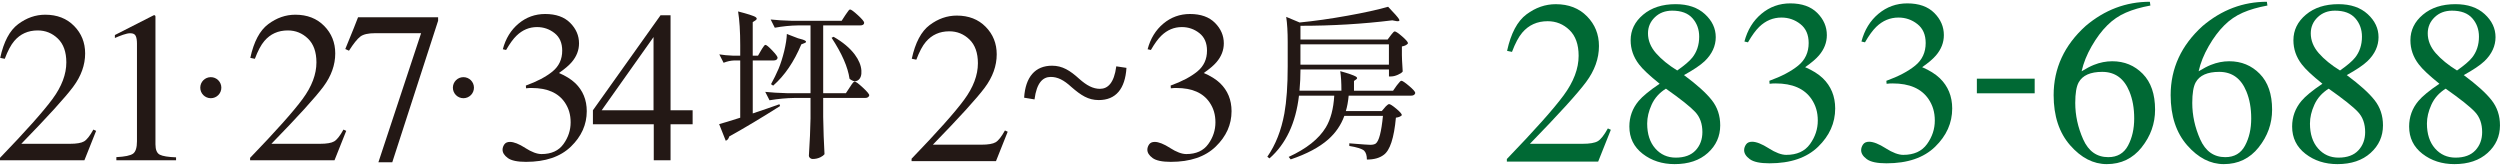
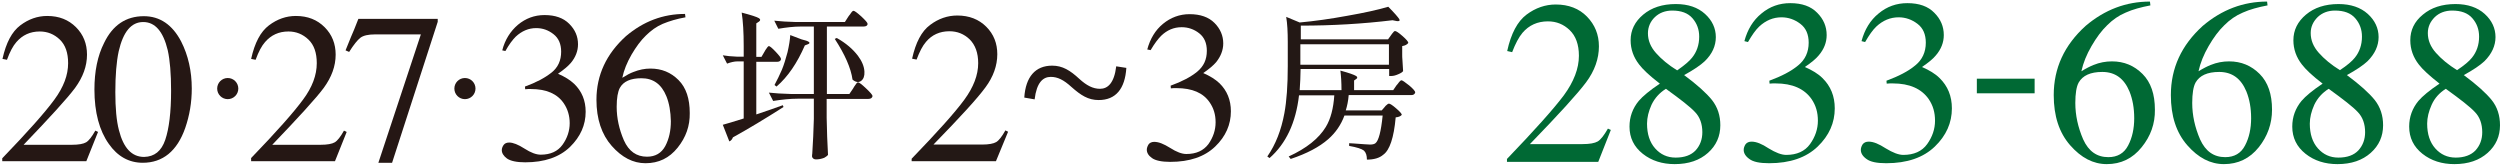
- <svg xmlns="http://www.w3.org/2000/svg" width="1112" height="73" viewBox="0 0 1112 73" fill="none">
-   <path d="M670.257 70.719C682.661 57.858 691.076 48.424 695.513 42.407C699.951 36.39 702.174 30.523 702.174 24.805C702.174 19.804 700.818 15.988 698.106 13.368C695.394 10.748 692.163 9.433 688.394 9.433C683.748 9.433 679.989 11.127 677.107 14.504C675.512 16.367 673.986 19.226 672.53 23.081L670.347 22.623C672.042 14.843 674.914 9.433 678.962 6.405C683.01 3.377 687.357 1.862 692.004 1.862C697.727 1.862 702.364 3.665 705.903 7.262C709.443 10.868 711.218 15.271 711.218 20.481C711.218 26.03 709.303 31.369 705.475 36.51C701.646 41.65 693.32 50.805 680.507 63.965H703.839C707.09 63.965 709.383 63.576 710.699 62.799C712.025 62.022 713.511 60.129 715.176 57.121L716.502 57.728L710.859 71.894H670.247V70.729L670.257 70.719Z" fill="#006934" />
-   <path d="M729.066 28.67C726.553 25.422 725.307 21.836 725.307 17.901C725.307 13.428 727.161 9.643 730.87 6.525C734.58 3.407 739.396 1.853 745.328 1.853C750.782 1.853 755.12 3.327 758.34 6.276C761.561 9.224 763.166 12.641 763.166 16.536C763.166 20.431 761.521 24.058 758.241 27.206C756.346 28.999 753.275 31.071 749.038 33.402C754.801 37.666 758.919 41.381 761.412 44.549C763.904 47.717 765.151 51.443 765.151 55.746C765.151 60.618 763.316 64.712 759.637 68.029C755.957 71.347 751.042 73 744.87 73C739.346 73 734.61 71.466 730.661 68.408C726.713 65.34 724.738 61.305 724.738 56.294C724.738 51.991 726.114 48.205 728.856 44.918C730.651 42.786 733.772 40.226 738.209 37.247C733.732 33.661 730.691 30.802 729.066 28.67ZM754.222 66.864C756.217 64.702 757.224 61.992 757.224 58.755C757.224 55.069 756.167 52.09 754.043 49.809C751.919 47.528 747.582 44.071 741.001 39.439C738.089 41.262 735.966 43.633 734.649 46.541C733.323 49.45 732.665 52.25 732.665 54.959C732.665 59.592 733.862 63.277 736.245 66.007C738.638 68.746 741.679 70.111 745.368 70.111C749.267 70.111 752.208 69.025 754.212 66.864H754.222ZM752.647 25.741C754.751 23.141 755.798 19.993 755.798 16.307C755.798 13.1 754.811 10.37 752.827 8.119C750.842 5.867 747.841 4.741 743.803 4.741C740.682 4.741 738.109 5.718 736.075 7.68C734.041 9.643 733.024 12.024 733.024 14.823C733.024 18.001 734.221 20.949 736.604 23.669C738.997 26.389 742.138 28.949 746.036 31.35C749.217 29.118 751.421 27.245 752.647 25.721V25.741Z" fill="#006934" />
-   <path d="M786.728 65.966C789.799 67.909 792.391 68.885 794.525 68.885C799.271 68.885 802.791 67.281 805.094 64.083C807.398 60.876 808.554 57.399 808.554 53.633C808.554 49.868 807.617 46.819 805.762 44.07C802.611 39.428 797.287 37.107 789.799 37.107C789.36 37.107 788.931 37.107 788.533 37.136C788.124 37.157 787.655 37.196 787.107 37.266L787.007 35.941C792.431 33.979 796.699 31.727 799.82 29.187C802.941 26.647 804.496 23.299 804.496 19.135C804.496 15.45 803.27 12.64 800.807 10.708C798.354 8.775 795.542 7.809 792.391 7.809C788.662 7.809 785.372 9.184 782.53 11.923C780.975 13.417 779.289 15.719 777.495 18.827L775.919 18.468C777.275 13.318 779.798 9.213 783.497 6.125C787.186 3.047 791.464 1.503 796.31 1.503C801.495 1.503 805.503 2.927 808.335 5.767C811.167 8.606 812.582 11.893 812.582 15.619C812.582 18.906 811.416 21.915 809.073 24.654C807.747 26.208 805.702 27.952 802.921 29.884C806.171 31.269 808.783 32.893 810.748 34.756C814.437 38.312 816.292 42.815 816.292 48.264C816.292 54.699 813.759 60.368 808.694 65.279C803.628 70.19 796.42 72.641 787.067 72.641C782.899 72.641 779.977 72.023 778.302 70.788C776.627 69.552 775.79 68.228 775.79 66.803C775.79 65.926 776.069 65.08 776.627 64.263C777.186 63.446 778.093 63.047 779.349 63.047C781.214 63.047 783.677 64.024 786.748 65.966H786.728Z" fill="#006934" />
-   <path d="M838.776 65.966C841.847 67.909 844.44 68.885 846.573 68.885C851.32 68.885 854.839 67.281 857.143 64.083C859.446 60.876 860.602 57.399 860.602 53.633C860.602 49.868 859.665 46.819 857.811 44.07C854.66 39.428 849.335 37.107 841.847 37.107C841.408 37.107 840.98 37.107 840.581 37.136C840.172 37.157 839.703 37.196 839.155 37.266L839.055 35.941C844.479 33.979 848.747 31.727 851.868 29.187C854.989 26.647 856.544 23.299 856.544 19.135C856.544 15.45 855.318 12.64 852.855 10.708C850.402 8.775 847.59 7.809 844.44 7.809C840.71 7.809 837.42 9.184 834.578 11.923C833.023 13.417 831.338 15.719 829.543 18.827L827.968 18.468C829.324 13.318 831.846 9.213 835.545 6.125C839.235 3.047 843.512 1.503 848.358 1.503C853.543 1.503 857.551 2.927 860.383 5.767C863.215 8.606 864.631 11.893 864.631 15.619C864.631 18.906 863.464 21.915 861.121 24.654C859.795 26.208 857.751 27.952 854.969 29.884C858.219 31.269 860.832 32.893 862.796 34.756C866.485 38.312 868.34 42.815 868.34 48.264C868.34 54.699 865.807 60.368 860.742 65.279C855.677 70.19 848.468 72.641 839.115 72.641C834.947 72.641 832.026 72.023 830.351 70.788C828.676 69.552 827.838 68.228 827.838 66.803C827.838 65.926 828.117 65.08 828.676 64.263C829.234 63.446 830.141 63.047 831.398 63.047C833.262 63.047 835.725 64.024 838.796 65.966H838.776Z" fill="#006934" />
-   <path d="M879.308 34.995H905.023V41.5H879.308V34.995Z" fill="#006934" />
-   <path d="M952.624 65.538C948.646 70.519 943.471 73 937.1 73C931.137 73 925.703 70.21 920.807 64.622C915.911 59.033 913.458 51.602 913.458 42.327C913.458 30.373 918.205 20.122 927.687 11.555C936.162 4.382 945.675 0.786 956.254 0.786L956.503 2.46C952.265 3.237 948.616 4.293 945.545 5.638C942.474 6.972 939.742 8.845 937.339 11.246C934.866 13.687 932.543 16.785 930.379 20.541C928.216 24.296 926.72 28.022 925.902 31.708C928.006 30.423 929.811 29.476 931.336 28.869C934.048 27.783 936.771 27.245 939.523 27.245C944.907 27.245 949.434 29.108 953.093 32.834C956.752 36.559 958.577 41.869 958.577 48.782C958.577 54.979 956.583 60.567 952.604 65.538H952.624ZM947.16 40.703C944.787 34.886 940.759 31.967 935.066 31.967C929.811 31.967 926.321 33.521 924.596 36.639C923.579 38.462 923.071 41.51 923.071 45.784C923.071 51.303 924.247 56.702 926.6 61.982C928.953 67.262 932.673 69.902 937.758 69.902C941.786 69.902 944.717 68.188 946.552 64.751C948.387 61.315 949.294 57.3 949.294 52.688C949.294 48.075 948.586 44.19 947.16 40.703Z" fill="#006934" />
-   <path d="M1004.67 65.538C1000.69 70.519 995.519 73 989.148 73C983.185 73 977.751 70.21 972.855 64.622C967.96 59.033 965.507 51.602 965.507 42.327C965.507 30.373 970.253 20.122 979.735 11.555C988.211 4.382 997.723 0.786 1008.3 0.786L1008.55 2.46C1004.31 3.237 1000.66 4.293 997.593 5.638C994.522 6.972 991.79 8.845 989.387 11.246C986.914 13.687 984.591 16.785 982.428 20.541C980.264 24.296 978.768 28.022 977.951 31.708C980.054 30.423 981.859 29.476 983.385 28.869C986.097 27.783 988.819 27.245 991.571 27.245C996.955 27.245 1001.48 29.108 1005.14 32.834C1008.8 36.559 1010.63 41.869 1010.63 48.782C1010.63 54.979 1008.63 60.567 1004.65 65.538H1004.67ZM999.209 40.703C996.836 34.886 992.807 31.967 987.114 31.967C981.859 31.967 978.369 33.521 976.644 36.639C975.627 38.462 975.119 41.51 975.119 45.784C975.119 51.303 976.295 56.702 978.649 61.982C981.002 67.262 984.721 69.902 989.806 69.902C993.834 69.902 996.766 68.188 998.6 64.751C1000.44 61.315 1001.34 57.3 1001.34 52.688C1001.34 48.075 1000.63 44.19 999.209 40.703Z" fill="#006934" />
-   <path d="M1023.87 28.67C1021.35 25.422 1020.11 21.836 1020.11 17.901C1020.11 13.428 1021.96 9.643 1025.67 6.525C1029.38 3.407 1034.2 1.853 1040.13 1.853C1045.58 1.853 1049.92 3.327 1053.14 6.276C1056.36 9.224 1057.97 12.641 1057.97 16.536C1057.97 20.431 1056.32 24.058 1053.04 27.206C1051.15 28.999 1048.08 31.071 1043.84 33.402C1049.6 37.666 1053.72 41.381 1056.21 44.549C1058.71 47.717 1059.95 51.443 1059.95 55.746C1059.95 60.618 1058.12 64.712 1054.44 68.029C1050.76 71.347 1045.84 73 1039.67 73C1034.15 73 1029.41 71.466 1025.46 68.408C1021.51 65.34 1019.54 61.305 1019.54 56.294C1019.54 51.991 1020.92 48.205 1023.66 44.918C1025.45 42.786 1028.57 40.226 1033.01 37.247C1028.53 33.661 1025.49 30.802 1023.87 28.67ZM1049.02 66.864C1051.02 64.702 1052.02 61.992 1052.02 58.755C1052.02 55.069 1050.97 52.09 1048.84 49.809C1046.72 47.528 1042.38 44.071 1035.8 39.439C1032.89 41.262 1030.77 43.633 1029.45 46.541C1028.12 49.45 1027.47 52.25 1027.47 54.959C1027.47 59.592 1028.66 63.277 1031.05 66.007C1033.44 68.746 1036.48 70.111 1040.17 70.111C1044.07 70.111 1047.01 69.025 1049.01 66.864H1049.02ZM1047.45 25.741C1049.55 23.141 1050.6 19.993 1050.6 16.307C1050.6 13.1 1049.61 10.37 1047.63 8.119C1045.64 5.867 1042.64 4.741 1038.6 4.741C1035.48 4.741 1032.91 5.718 1030.88 7.68C1028.84 9.643 1027.83 12.024 1027.83 14.823C1027.83 18.001 1029.02 20.949 1031.4 23.669C1033.8 26.389 1036.94 28.949 1040.84 31.35C1044.02 29.118 1046.22 27.245 1047.45 25.721V25.741Z" fill="#006934" />
-   <path d="M1075.91 28.67C1073.39 25.422 1072.15 21.836 1072.15 17.901C1072.15 13.428 1074 9.643 1077.71 6.525C1081.42 3.407 1086.24 1.853 1092.17 1.853C1097.62 1.853 1101.96 3.327 1105.18 6.276C1108.4 9.224 1110.01 12.641 1110.01 16.536C1110.01 20.431 1108.36 24.058 1105.08 27.206C1103.19 28.999 1100.11 31.071 1095.88 33.402C1101.64 37.666 1105.76 41.381 1108.25 44.549C1110.74 47.717 1111.99 51.443 1111.99 55.746C1111.99 60.618 1110.16 64.712 1106.48 68.029C1102.8 71.347 1097.88 73 1091.71 73C1086.19 73 1081.45 71.466 1077.5 68.408C1073.55 65.34 1071.58 61.305 1071.58 56.294C1071.58 51.991 1072.95 48.205 1075.7 44.918C1077.49 42.786 1080.61 40.226 1085.05 37.247C1080.57 33.661 1077.53 30.802 1075.91 28.67ZM1101.06 66.864C1103.06 64.702 1104.06 61.992 1104.06 58.755C1104.06 55.069 1103.01 52.09 1100.88 49.809C1098.76 47.528 1094.42 44.071 1087.84 39.439C1084.93 41.262 1082.81 43.633 1081.49 46.541C1080.16 49.45 1079.5 52.25 1079.5 54.959C1079.5 59.592 1080.7 63.277 1083.08 66.007C1085.48 68.746 1088.52 70.111 1092.21 70.111C1096.11 70.111 1099.05 69.025 1101.05 66.864H1101.06ZM1099.49 25.741C1101.59 23.141 1102.64 19.993 1102.64 16.307C1102.64 13.1 1101.65 10.37 1099.67 8.119C1097.68 5.867 1094.68 4.741 1090.64 4.741C1087.52 4.741 1084.95 5.718 1082.91 7.68C1080.88 9.643 1079.86 12.024 1079.86 14.823C1079.86 18.001 1081.06 20.949 1083.44 23.669C1085.84 26.389 1088.98 28.949 1092.88 31.35C1096.06 29.118 1098.26 27.245 1099.49 25.721V25.741Z" fill="#006934" />
-   <path d="M0 70.21C11.467 58.326 19.254 49.599 23.352 44.031C27.46 38.462 29.504 33.042 29.504 27.753C29.504 23.131 28.248 19.604 25.745 17.173C23.242 14.752 20.251 13.537 16.771 13.537C12.484 13.537 9.004 15.101 6.342 18.229C4.866 19.953 3.46 22.593 2.114 26.159L0.09 25.741C1.655 18.548 4.307 13.547 8.057 10.748C11.796 7.949 15.814 6.544 20.111 6.544C25.406 6.544 29.694 8.208 32.964 11.545C36.234 14.872 37.87 18.947 37.87 23.768C37.87 28.898 36.095 33.84 32.555 38.591C29.015 43.343 21.318 51.801 9.472 63.964H31.049C34.061 63.964 36.175 63.605 37.391 62.888C38.617 62.171 39.993 60.418 41.529 57.638L42.755 58.206L37.541 71.296H0V70.22V70.21Z" fill="#231815" />
-   <path d="M69.129 7.142C69.148 7.222 69.148 7.401 69.148 7.68V64.204C69.148 66.615 69.797 68.149 71.083 68.806C72.369 69.464 74.782 69.852 78.312 69.982V71.297H51.759V69.892C55.548 69.703 58.021 69.185 59.188 68.348C60.344 67.501 60.922 65.668 60.922 62.859V19.386C60.922 17.881 60.733 16.736 60.354 15.959C59.975 15.182 59.168 14.783 57.911 14.783C57.094 14.783 56.037 15.012 54.74 15.461C53.444 15.919 52.228 16.397 51.101 16.895V15.58L68.341 6.804H68.909C69.029 6.963 69.109 7.083 69.119 7.152L69.129 7.142Z" fill="#231815" />
-   <path d="M111.246 70.21C122.712 58.326 130.5 49.599 134.598 44.031C138.706 38.462 140.75 33.042 140.75 27.753C140.75 23.131 139.494 19.604 136.991 17.173C134.488 14.752 131.497 13.537 128.017 13.537C123.729 13.537 120.25 15.101 117.587 18.229C116.112 19.953 114.706 22.593 113.36 26.159L111.336 25.741C112.901 18.548 115.553 13.547 119.302 10.748C123.041 7.949 127.06 6.544 131.357 6.544C136.652 6.544 140.939 8.208 144.21 11.545C147.48 14.872 149.116 18.947 149.116 23.768C149.116 28.898 147.341 33.84 143.801 38.591C140.261 43.343 132.564 51.801 120.718 63.964H142.295C145.307 63.964 147.42 63.605 148.637 62.888C149.863 62.171 151.239 60.418 152.775 57.638L154.001 58.206L148.786 71.296H111.246V70.22V70.21Z" fill="#231815" />
-   <path d="M194.872 7.68V9.224L174.482 72.183H168.31L187.304 14.763H166.824C163.783 14.763 161.599 15.261 160.273 16.267C158.947 17.273 157.262 19.365 155.228 22.553L153.583 21.806C155.617 16.795 156.883 13.707 157.362 12.531C157.85 11.356 158.478 9.742 159.266 7.67H194.882L194.872 7.68Z" fill="#231815" />
-   <path d="M233.649 65.827C236.481 67.63 238.884 68.527 240.858 68.527C245.245 68.527 248.506 67.043 250.63 64.084C252.764 61.125 253.82 57.898 253.82 54.421C253.82 50.944 252.963 48.125 251.238 45.585C248.326 41.291 243.411 39.14 236.481 39.14C236.072 39.14 235.683 39.14 235.304 39.16C234.926 39.179 234.487 39.219 233.988 39.279L233.899 38.054C238.914 36.241 242.852 34.159 245.744 31.808C248.626 29.457 250.071 26.358 250.071 22.513C250.071 19.106 248.935 16.506 246.661 14.723C244.388 12.94 241.796 12.043 238.884 12.043C235.434 12.043 232.403 13.309 229.771 15.849C228.325 17.224 226.779 19.355 225.114 22.234L223.658 21.906C224.915 17.144 227.248 13.348 230.658 10.499C234.068 7.65 238.017 6.226 242.503 6.226C247.299 6.226 250.999 7.541 253.621 10.171C256.233 12.8 257.55 15.839 257.55 19.276C257.55 22.314 256.473 25.093 254.309 27.634C253.083 29.078 251.188 30.682 248.626 32.465C251.637 33.75 254.05 35.255 255.864 36.968C259.275 40.255 260.99 44.419 260.99 49.46C260.99 55.407 258.646 60.647 253.96 65.19C249.274 69.733 242.613 71.994 233.968 71.994C230.12 71.994 227.417 71.426 225.862 70.28C224.306 69.135 223.539 67.909 223.539 66.594C223.539 65.778 223.798 65.001 224.316 64.243C224.835 63.496 225.672 63.118 226.829 63.118C228.554 63.118 230.827 64.014 233.669 65.817L233.649 65.827Z" fill="#231815" />
-   <path d="M293.794 6.793H298.261V49.041H308.082V55.287H298.261V71.296H290.793V55.287H263.732V49.041L293.804 6.793H293.794ZM290.693 16.486L267.63 49.041H290.693V16.486Z" fill="#231815" />
-   <path d="M322.809 62.599L319.878 55.208C321.533 54.769 324.664 53.813 329.251 52.359V26.896H326.539C325.023 26.946 323.468 27.285 321.852 27.922L319.948 24.186C321.653 24.475 323.757 24.675 326.249 24.774H329.251V20.092C329.251 13.946 328.932 8.945 328.303 5.09C332.501 6.165 335.084 6.992 336.061 7.58C336.789 8.068 336.789 8.556 336.061 9.044L334.814 9.851V24.774H337.158L338.554 22.363C338.653 22.214 338.793 21.975 338.992 21.636C339.68 20.511 340.159 19.953 340.458 19.953C340.897 19.953 341.914 20.779 343.499 22.443C345.085 24.107 345.882 25.203 345.882 25.73C345.733 26.508 345.124 26.896 344.048 26.896H334.824V50.456C339.511 48.892 343.469 47.527 346.69 46.362L346.979 47.169C338.583 52.488 331.035 57.001 324.355 60.707C324.106 61.683 323.597 62.321 322.819 62.609L322.809 62.599ZM361.477 70.718C361.038 70.718 360.649 70.569 360.3 70.28C359.961 69.991 359.792 69.642 359.792 69.254C359.792 68.965 359.812 68.567 359.861 68.088C360.201 62.968 360.42 57.818 360.52 52.648V43.572H353.271C349.801 43.622 346.141 43.961 342.283 44.598L340.378 40.863C343.06 41.151 346.311 41.351 350.12 41.45H360.52V11.306H354.876C351.556 11.355 348.136 11.694 344.626 12.332L342.791 8.676C345.473 8.965 348.724 9.164 352.533 9.264H374.359L375.975 6.773C376.124 6.574 376.343 6.265 376.633 5.827C377.321 4.751 377.799 4.213 378.098 4.213C378.587 4.213 379.754 5.07 381.608 6.773C383.463 8.477 384.39 9.602 384.39 10.14C384.34 10.917 383.732 11.306 382.555 11.306H366.153V41.45H376.254L377.939 38.89C378.039 38.741 378.178 38.522 378.378 38.233C379.205 36.918 379.793 36.26 380.132 36.26C380.621 36.26 381.828 37.147 383.762 38.93C385.686 40.713 386.653 41.869 386.653 42.407C386.454 43.184 385.826 43.572 384.749 43.572H366.153V52.06C366.253 57.867 366.442 63.376 366.741 68.597C366.353 69.085 365.764 69.523 364.987 69.911C363.91 70.449 362.743 70.718 361.467 70.718H361.477ZM343.898 38.093L342.951 37.436C344.167 35.244 345.294 32.953 346.321 30.562C347.248 28.321 348.076 25.711 348.814 22.732C349.542 19.664 349.94 17.123 349.99 15.121L354.966 17.024C358.476 17.851 359.403 18.588 357.748 19.215L356.431 19.724C353.161 27.524 348.983 33.65 343.908 38.083L343.898 38.093ZM381.718 35.643C380.621 36.45 379.335 36.24 377.869 35.025C377.141 29.855 374.479 23.778 369.892 16.805L370.77 16.366C374.868 18.707 378.019 21.337 380.212 24.266C382.017 26.707 382.994 29.068 383.144 31.359C383.293 33.411 382.815 34.836 381.718 35.643Z" fill="#231815" />
-   <path d="M405.469 70.599C416.935 58.714 424.723 49.988 428.821 44.419C432.929 38.85 434.973 33.431 434.973 28.141C434.973 23.519 433.716 19.993 431.214 17.562C428.711 15.141 425.72 13.926 422.24 13.926C417.952 13.926 414.472 15.49 411.81 18.618C410.334 20.341 408.929 22.981 407.582 26.547L405.558 26.129C407.124 18.937 409.776 13.936 413.525 11.136C417.264 8.337 421.283 6.933 425.58 6.933C430.875 6.933 435.162 8.596 438.433 11.934C441.703 15.261 443.338 19.335 443.338 24.157C443.338 29.287 441.563 34.228 438.024 38.98C434.484 43.732 426.787 52.189 414.941 64.353H436.518C439.529 64.353 441.643 63.994 442.86 63.277C444.086 62.56 445.462 60.806 446.998 58.027L448.224 58.595L443.009 71.685H405.469V70.609V70.599Z" fill="#231815" />
-   <path d="M489.304 39.508C492.675 39.508 495.556 37.008 496.523 29.506L501.05 30.184C500.472 39.508 496.334 44.509 488.736 44.509C484.02 44.509 480.849 42.397 476.611 38.741C473.151 35.563 470.449 34.218 467.368 34.218C463.908 34.218 461.116 36.719 460.149 44.22L455.533 43.453C456.111 34.228 460.438 29.227 467.947 29.227C472.563 29.227 475.933 31.34 480.071 35.095C483.342 37.984 486.134 39.518 489.314 39.518L489.304 39.508Z" fill="#231815" />
-   <path d="M520.454 65.827C523.285 67.63 525.688 68.527 527.663 68.527C532.05 68.527 535.31 67.043 537.434 64.084C539.568 61.125 540.625 57.898 540.625 54.421C540.625 50.944 539.767 48.125 538.042 45.585C535.131 41.291 530.215 39.14 523.285 39.14C522.877 39.14 522.488 39.14 522.109 39.16C521.73 39.179 521.291 39.219 520.793 39.279L520.703 38.054C525.718 36.241 529.657 34.159 532.548 31.808C535.43 29.457 536.876 26.358 536.876 22.513C536.876 19.106 535.739 16.506 533.466 14.723C531.192 12.94 528.6 12.043 525.688 12.043C522.238 12.043 519.207 13.309 516.575 15.849C515.129 17.224 513.584 19.355 511.918 22.234L510.463 21.906C511.719 17.144 514.052 13.348 517.462 10.499C520.872 7.65 524.821 6.226 529.308 6.226C534.104 6.226 537.803 7.541 540.425 10.171C543.038 12.8 544.354 15.839 544.354 19.276C544.354 22.314 543.277 25.093 541.113 27.634C539.887 29.078 537.992 30.682 535.43 32.465C538.441 33.75 540.854 35.255 542.669 36.968C546.079 40.255 547.794 44.419 547.794 49.46C547.794 55.407 545.451 60.647 540.764 65.19C536.078 69.733 529.417 71.994 520.773 71.994C516.924 71.994 514.222 71.426 512.666 70.28C511.111 69.135 510.343 67.909 510.343 66.594C510.343 65.778 510.602 65.001 511.121 64.243C511.639 63.496 512.477 63.118 513.633 63.118C515.358 63.118 517.632 64.014 520.474 65.817L520.454 65.827Z" fill="#231815" />
-   <path d="M607.989 70.958C607.989 69.145 607.57 67.82 606.732 66.983C605.695 66.146 603.512 65.459 600.171 64.921V63.745C600.51 63.795 601.129 63.845 602.016 63.895C606.244 64.243 608.746 64.413 609.534 64.413C610.611 64.413 611.429 64.213 611.967 63.825C613.393 62.699 614.45 58.595 615.138 51.532H597.968C596.492 55.606 594.089 59.113 590.749 62.062C586.77 65.548 581.217 68.497 574.097 70.898L573.21 69.792C581.117 66.156 586.621 61.793 589.722 56.682C591.885 53.096 593.132 48.384 593.481 42.547H577.786C576.361 54.72 571.993 64.024 564.665 70.45L563.708 69.713C567.397 64.413 569.919 57.977 571.295 50.426C572.273 44.977 572.771 38.004 572.771 29.516V18.688C572.771 14.225 572.552 10.489 572.103 7.501L578.076 10.001C584.657 9.363 591.756 8.357 599.374 6.983C606.792 5.658 612.814 4.333 617.431 3.008C620.183 5.857 621.798 7.7 622.297 8.527C622.686 9.264 622.347 9.553 621.27 9.413L619.276 9.045C606.104 10.668 592.504 11.475 578.445 11.475V17.582H617.212L618.538 15.819C618.687 15.669 618.857 15.45 619.056 15.151C619.645 14.364 620.093 13.976 620.382 13.976C620.871 13.976 621.978 14.723 623.703 16.217C625.428 17.712 626.285 18.738 626.285 19.276C625.797 19.963 624.889 20.431 623.563 20.67V24.496C623.563 25.083 623.583 25.87 623.633 26.857C623.733 29.068 623.832 30.712 623.922 31.788C623.673 32.226 622.985 32.704 621.858 33.222C620.731 33.74 619.694 33.999 618.767 33.999H617.81V30.911H578.455C578.455 33.959 578.305 37.097 578.016 40.335H596.662C596.662 36.798 596.492 33.91 596.143 31.648C599.832 32.674 602.166 33.491 603.143 34.079C603.781 34.517 603.811 34.936 603.212 35.334L602.255 36.002V40.345H619.645L621.19 38.133C621.34 37.984 621.529 37.745 621.778 37.396C622.516 36.41 623.035 35.922 623.324 35.922C623.812 35.922 624.969 36.699 626.784 38.243C628.598 39.787 629.516 40.833 629.516 41.371C629.316 42.158 628.708 42.547 627.671 42.547H599.892C599.643 45.196 599.224 47.478 598.636 49.39H614.629L615.955 47.846C616.055 47.747 616.205 47.577 616.394 47.328C617.082 46.641 617.571 46.302 617.87 46.302C618.358 46.302 619.425 46.989 621.08 48.364C622.726 49.739 623.553 50.695 623.553 51.233C623.015 51.821 622.127 52.19 620.901 52.339C620.063 61.424 618.249 66.943 615.447 68.906C613.632 70.28 611.149 70.968 608.008 70.968L607.989 70.958ZM578.435 28.769H617.79V19.714H578.435V28.769Z" fill="#231815" />
-   <path d="M93.767 43.682C96.355 43.682 98.453 41.586 98.453 39C98.453 36.415 96.355 34.318 93.767 34.318C91.179 34.318 89.08 36.415 89.08 39C89.08 41.586 91.179 43.682 93.767 43.682Z" fill="#231815" />
-   <path d="M206.129 43.682C208.718 43.682 210.816 41.586 210.816 39C210.816 36.415 208.718 34.318 206.129 34.318C203.541 34.318 201.443 36.415 201.443 39C201.443 41.586 203.541 43.682 206.129 43.682Z" fill="#231815" />
+ <svg xmlns="http://www.w3.org/2000/svg" version="1.1" id="圖層_1" x="0px" y="0px" viewBox="0 0 1112 73" style="enable-background:new 0 0 1112 73;" xml:space="preserve">
+   <style type="text/css">
+ 	.st0{fill:#006934;}
+ 	.st1{fill:#231815;}
+ 	.st2{fill:#251714;}
+ </style>
+   <path class="st0" d="M670.3,70.7c12.4-12.9,20.8-22.3,25.3-28.3c4.4-6,6.7-11.9,6.7-17.6c0-5-1.4-8.8-4.1-11.4  c-2.7-2.6-5.9-3.9-9.7-3.9c-4.6,0-8.4,1.7-11.3,5.1c-1.6,1.9-3.1,4.7-4.6,8.6l-2.2-0.5c1.7-7.8,4.6-13.2,8.6-16.2  c4-3,8.4-4.5,13-4.5c5.7,0,10.4,1.8,13.9,5.4c3.5,3.6,5.3,8,5.3,13.2c0,5.5-1.9,10.9-5.7,16c-3.8,5.1-12.2,14.3-25,27.5h23.3  c3.3,0,5.5-0.4,6.9-1.2c1.3-0.8,2.8-2.7,4.5-5.7l1.3,0.6l-5.6,14.2h-40.6L670.3,70.7L670.3,70.7z" />
+   <path class="st0" d="M729.1,28.7c-2.5-3.2-3.8-6.8-3.8-10.8c0-4.5,1.9-8.3,5.6-11.4c3.7-3.1,8.5-4.7,14.5-4.7c5.5,0,9.8,1.5,13,4.4  c3.2,2.9,4.8,6.4,4.8,10.3s-1.6,7.5-4.9,10.7c-1.9,1.8-5,3.9-9.2,6.2c5.8,4.3,9.9,8,12.4,11.1c2.5,3.2,3.7,6.9,3.7,11.2  c0,4.9-1.8,9-5.5,12.3c-3.7,3.3-8.6,5-14.8,5c-5.5,0-10.3-1.5-14.2-4.6c-3.9-3.1-5.9-7.1-5.9-12.1c0-4.3,1.4-8.1,4.1-11.4  c1.8-2.1,4.9-4.7,9.4-7.7C733.7,33.7,730.7,30.8,729.1,28.7z M754.2,66.9c2-2.2,3-4.9,3-8.1c0-3.7-1.1-6.7-3.2-8.9  c-2.1-2.3-6.5-5.7-13-10.4c-2.9,1.8-5,4.2-6.4,7.1c-1.3,2.9-2,5.7-2,8.4c0,4.6,1.2,8.3,3.6,11c2.4,2.7,5.4,4.1,9.1,4.1  C749.3,70.1,752.2,69,754.2,66.9L754.2,66.9z M752.6,25.7c2.1-2.6,3.2-5.7,3.2-9.4c0-3.2-1-5.9-3-8.2c-2-2.3-5-3.4-9-3.4  c-3.1,0-5.7,1-7.7,2.9S733,12,733,14.8c0,3.2,1.2,6.1,3.6,8.8c2.4,2.7,5.5,5.3,9.4,7.7C749.2,29.1,751.4,27.2,752.6,25.7L752.6,25.7  z" />
+   <path class="st0" d="M786.7,66c3.1,1.9,5.7,2.9,7.8,2.9c4.7,0,8.3-1.6,10.6-4.8c2.3-3.2,3.5-6.7,3.5-10.4s-0.9-6.8-2.8-9.6  c-3.2-4.6-8.5-7-16-7c-0.4,0-0.9,0-1.3,0c-0.4,0-0.9,0.1-1.4,0.1l-0.1-1.3c5.4-2,9.7-4.2,12.8-6.8c3.1-2.5,4.7-5.9,4.7-10.1  c0-3.7-1.2-6.5-3.7-8.4c-2.5-1.9-5.3-2.9-8.4-2.9c-3.7,0-7,1.4-9.9,4.1c-1.6,1.5-3.2,3.8-5,6.9l-1.6-0.4c1.4-5.2,3.9-9.3,7.6-12.3  c3.7-3.1,8-4.6,12.8-4.6c5.2,0,9.2,1.4,12,4.3c2.8,2.8,4.2,6.1,4.2,9.9c0,3.3-1.2,6.3-3.5,9c-1.3,1.6-3.4,3.3-6.2,5.2  c3.2,1.4,5.9,3,7.8,4.9c3.7,3.6,5.5,8.1,5.5,13.5c0,6.4-2.5,12.1-7.6,17c-5.1,4.9-12.3,7.4-21.6,7.4c-4.2,0-7.1-0.6-8.8-1.9  c-1.7-1.2-2.5-2.6-2.5-4c0-0.9,0.3-1.7,0.8-2.5c0.6-0.8,1.5-1.2,2.7-1.2C781.2,63,783.7,64,786.7,66L786.7,66z" />
+   <path class="st0" d="M838.8,66c3.1,1.9,5.7,2.9,7.8,2.9c4.7,0,8.3-1.6,10.6-4.8c2.3-3.2,3.5-6.7,3.5-10.4s-0.9-6.8-2.8-9.6  c-3.2-4.6-8.5-7-16-7c-0.4,0-0.9,0-1.3,0c-0.4,0-0.9,0.1-1.4,0.1l-0.1-1.3c5.4-2,9.7-4.2,12.8-6.8c3.1-2.5,4.7-5.9,4.7-10.1  c0-3.7-1.2-6.5-3.7-8.4c-2.5-1.9-5.3-2.9-8.4-2.9c-3.7,0-7,1.4-9.9,4.1c-1.6,1.5-3.2,3.8-5,6.9l-1.6-0.4c1.4-5.2,3.9-9.3,7.6-12.3  c3.7-3.1,8-4.6,12.8-4.6c5.2,0,9.2,1.4,12,4.3c2.8,2.8,4.2,6.1,4.2,9.9c0,3.3-1.2,6.3-3.5,9c-1.3,1.6-3.4,3.3-6.2,5.2  c3.2,1.4,5.9,3,7.8,4.9c3.7,3.6,5.5,8.1,5.5,13.5c0,6.4-2.5,12.1-7.6,17s-12.3,7.4-21.6,7.4c-4.2,0-7.1-0.6-8.8-1.9  c-1.7-1.2-2.5-2.6-2.5-4c0-0.9,0.3-1.7,0.8-2.5c0.6-0.8,1.5-1.2,2.7-1.2C833.3,63,835.7,64,838.8,66L838.8,66z" />
+   <path class="st0" d="M879.3,35H905v6.5h-25.7V35z" />
+   <path class="st0" d="M952.6,65.5c-4,5-9.2,7.5-15.5,7.5c-6,0-11.4-2.8-16.3-8.4s-7.3-13-7.3-22.3c0-12,4.7-22.2,14.2-30.8  c8.5-7.2,18-10.8,28.6-10.8l0.2,1.7c-4.2,0.8-7.9,1.8-11,3.2c-3.1,1.3-5.8,3.2-8.2,5.6c-2.5,2.4-4.8,5.5-7,9.3  c-2.2,3.8-3.7,7.5-4.5,11.2c2.1-1.3,3.9-2.2,5.4-2.8c2.7-1.1,5.4-1.6,8.2-1.6c5.4,0,9.9,1.9,13.6,5.6c3.7,3.7,5.5,9,5.5,15.9  C958.6,55,956.6,60.6,952.6,65.5L952.6,65.5z M947.2,40.7c-2.4-5.8-6.4-8.7-12.1-8.7c-5.3,0-8.7,1.6-10.5,4.7  c-1,1.8-1.5,4.9-1.5,9.1c0,5.5,1.2,10.9,3.5,16.2c2.4,5.3,6.1,7.9,11.2,7.9c4,0,7-1.7,8.8-5.2c1.8-3.4,2.7-7.5,2.7-12.1  C949.3,48.1,948.6,44.2,947.2,40.7z" />
+   <path class="st0" d="M1004.7,65.5c-4,5-9.2,7.5-15.5,7.5c-6,0-11.4-2.8-16.3-8.4c-4.9-5.6-7.3-13-7.3-22.3c0-12,4.7-22.2,14.2-30.8  c8.5-7.2,18-10.8,28.6-10.8l0.2,1.7c-4.2,0.8-7.9,1.8-11,3.2c-3.1,1.3-5.8,3.2-8.2,5.6c-2.5,2.4-4.8,5.5-7,9.3  c-2.2,3.8-3.7,7.5-4.5,11.2c2.1-1.3,3.9-2.2,5.4-2.8c2.7-1.1,5.4-1.6,8.2-1.6c5.4,0,9.9,1.9,13.6,5.6c3.7,3.7,5.5,9,5.5,15.9  C1010.6,55,1008.6,60.6,1004.7,65.5L1004.7,65.5z M999.2,40.7c-2.4-5.8-6.4-8.7-12.1-8.7c-5.3,0-8.7,1.6-10.5,4.7  c-1,1.8-1.5,4.9-1.5,9.1c0,5.5,1.2,10.9,3.5,16.2c2.4,5.3,6.1,7.9,11.2,7.9c4,0,7-1.7,8.8-5.2c1.8-3.4,2.7-7.5,2.7-12.1  C1001.3,48.1,1000.6,44.2,999.2,40.7z" />
+   <path class="st0" d="M1023.9,28.7c-2.5-3.2-3.8-6.8-3.8-10.8c0-4.5,1.9-8.3,5.6-11.4c3.7-3.1,8.5-4.7,14.5-4.7c5.4,0,9.8,1.5,13,4.4  s4.8,6.4,4.8,10.3s-1.7,7.5-4.9,10.7c-1.9,1.8-5,3.9-9.2,6.2c5.8,4.3,9.9,8,12.4,11.1c2.5,3.2,3.7,6.9,3.7,11.2  c0,4.9-1.8,9-5.5,12.3c-3.7,3.3-8.6,5-14.8,5c-5.5,0-10.3-1.5-14.2-4.6c-3.9-3.1-5.9-7.1-5.9-12.1c0-4.3,1.4-8.1,4.1-11.4  c1.8-2.1,4.9-4.7,9.4-7.7C1028.5,33.7,1025.5,30.8,1023.9,28.7z M1049,66.9c2-2.2,3-4.9,3-8.1c0-3.7-1.1-6.7-3.2-8.9  c-2.1-2.3-6.5-5.7-13-10.4c-2.9,1.8-5,4.2-6.4,7.1c-1.3,2.9-2,5.7-2,8.4c0,4.6,1.2,8.3,3.6,11c2.4,2.7,5.4,4.1,9.1,4.1  C1044.1,70.1,1047,69,1049,66.9L1049,66.9z M1047.4,25.7c2.1-2.6,3.2-5.7,3.2-9.4c0-3.2-1-5.9-3-8.2c-2-2.3-5-3.4-9-3.4  c-3.1,0-5.7,1-7.7,2.9c-2,2-3.1,4.3-3.1,7.1c0,3.2,1.2,6.1,3.6,8.8c2.4,2.7,5.5,5.3,9.4,7.7C1044,29.1,1046.2,27.2,1047.4,25.7  L1047.4,25.7z" />
+   <path class="st0" d="M1075.9,28.7c-2.5-3.2-3.8-6.8-3.8-10.8c0-4.5,1.8-8.3,5.6-11.4c3.7-3.1,8.5-4.7,14.5-4.7c5.4,0,9.8,1.5,13,4.4  c3.2,2.9,4.8,6.4,4.8,10.3s-1.7,7.5-4.9,10.7c-1.9,1.8-5,3.9-9.2,6.2c5.8,4.3,9.9,8,12.4,11.1s3.7,6.9,3.7,11.2  c0,4.9-1.8,9-5.5,12.3c-3.7,3.3-8.6,5-14.8,5c-5.5,0-10.3-1.5-14.2-4.6c-3.9-3.1-5.9-7.1-5.9-12.1c0-4.3,1.4-8.1,4.1-11.4  c1.8-2.1,4.9-4.7,9.4-7.7C1080.6,33.7,1077.5,30.8,1075.9,28.7z M1101.1,66.9c2-2.2,3-4.9,3-8.1c0-3.7-1.1-6.7-3.2-8.9  c-2.1-2.3-6.5-5.7-13-10.4c-2.9,1.8-5,4.2-6.3,7.1c-1.3,2.9-2,5.7-2,8.4c0,4.6,1.2,8.3,3.6,11c2.4,2.7,5.4,4.1,9.1,4.1  C1096.1,70.1,1099.1,69,1101.1,66.9L1101.1,66.9z M1099.5,25.7c2.1-2.6,3.2-5.7,3.2-9.4c0-3.2-1-5.9-3-8.2c-2-2.3-5-3.4-9-3.4  c-3.1,0-5.7,1-7.7,2.9c-2,2-3.1,4.3-3.1,7.1c0,3.2,1.2,6.1,3.6,8.8c2.4,2.7,5.5,5.3,9.4,7.7C1096.1,29.1,1098.3,27.2,1099.5,25.7  L1099.5,25.7z" />
+   <path class="st1" d="M405.5,70.6c11.5-11.9,19.3-20.6,23.4-26.2c4.1-5.6,6.2-11,6.2-16.3c0-4.6-1.3-8.1-3.8-10.6  c-2.5-2.4-5.5-3.6-9-3.6c-4.3,0-7.8,1.6-10.4,4.7c-1.5,1.7-2.9,4.4-4.2,7.9l-2-0.4c1.6-7.2,4.2-12.2,8-15c3.7-2.8,7.8-4.2,12.1-4.2  c5.3,0,9.6,1.7,12.9,5c3.3,3.3,4.9,7.4,4.9,12.2c0,5.1-1.8,10.1-5.3,14.8c-3.5,4.8-11.2,13.2-23.1,25.4h21.6c3,0,5.1-0.4,6.3-1.1  c1.2-0.7,2.6-2.5,4.1-5.2l1.2,0.6L443,71.7h-37.5V70.6L405.5,70.6z" />
+   <path class="st1" d="M489.3,39.5c3.4,0,6.3-2.5,7.2-10l4.5,0.7c-0.6,9.3-4.7,14.3-12.3,14.3c-4.7,0-7.9-2.1-12.1-5.8  c-3.5-3.2-6.2-4.5-9.2-4.5c-3.5,0-6.3,2.5-7.2,10l-4.6-0.8c0.6-9.2,4.9-14.2,12.4-14.2c4.6,0,8,2.1,12.1,5.9  C483.3,38,486.1,39.5,489.3,39.5L489.3,39.5z" />
+   <path class="st1" d="M520.5,65.8c2.8,1.8,5.2,2.7,7.2,2.7c4.4,0,7.6-1.5,9.8-4.4c2.1-3,3.2-6.2,3.2-9.7s-0.9-6.3-2.6-8.8  c-2.9-4.3-7.8-6.4-14.8-6.4c-0.4,0-0.8,0-1.2,0c-0.4,0-0.8,0.1-1.3,0.1l-0.1-1.2c5-1.8,9-3.9,11.8-6.2c2.9-2.4,4.3-5.4,4.3-9.3  c0-3.4-1.1-6-3.4-7.8c-2.3-1.8-4.9-2.7-7.8-2.7c-3.5,0-6.5,1.3-9.1,3.8c-1.4,1.4-3,3.5-4.7,6.4l-1.5-0.3c1.3-4.8,3.6-8.6,7-11.4  c3.4-2.8,7.4-4.3,11.8-4.3c4.8,0,8.5,1.3,11.1,3.9c2.6,2.6,3.9,5.7,3.9,9.1c0,3-1.1,5.8-3.2,8.4c-1.2,1.4-3.1,3-5.7,4.8  c3,1.3,5.4,2.8,7.2,4.5c3.4,3.3,5.1,7.5,5.1,12.5c0,5.9-2.3,11.2-7,15.7c-4.7,4.5-11.3,6.8-20,6.8c-3.8,0-6.6-0.6-8.1-1.7  c-1.6-1.1-2.3-2.4-2.3-3.7c0-0.8,0.3-1.6,0.8-2.4c0.5-0.7,1.4-1.1,2.5-1.1C515.4,63.1,517.6,64,520.5,65.8L520.5,65.8z" />
+   <path class="st1" d="M608,71c0-1.8-0.4-3.1-1.3-4c-1-0.8-3.2-1.5-6.6-2.1v-1.2c0.3,0,1,0.1,1.8,0.1c4.2,0.3,6.7,0.5,7.5,0.5  c1.1,0,1.9-0.2,2.4-0.6c1.4-1.1,2.5-5.2,3.2-12.3H598c-1.5,4.1-3.9,7.6-7.2,10.5c-4,3.5-9.5,6.4-16.7,8.8l-0.9-1.1  c7.9-3.6,13.4-8,16.5-13.1c2.2-3.6,3.4-8.3,3.8-14.1h-15.7c-1.4,12.2-5.8,21.5-13.1,27.9l-1-0.7c3.7-5.3,6.2-11.7,7.6-19.3  c1-5.4,1.5-12.4,1.5-20.9V18.7c0-4.5-0.2-8.2-0.7-11.2l6,2.5c6.6-0.6,13.7-1.6,21.3-3c7.4-1.3,13.4-2.6,18.1-4  c2.8,2.8,4.4,4.7,4.9,5.5c0.4,0.7,0,1-1,0.9l-2-0.4c-13.2,1.6-26.8,2.4-40.8,2.4v6.1h38.8l1.3-1.8c0.1-0.1,0.3-0.4,0.5-0.7  c0.6-0.8,1-1.2,1.3-1.2c0.5,0,1.6,0.7,3.3,2.2c1.7,1.5,2.6,2.5,2.6,3.1c-0.5,0.7-1.4,1.2-2.7,1.4v3.8c0,0.6,0,1.4,0.1,2.4  c0.1,2.2,0.2,3.9,0.3,4.9c-0.2,0.4-0.9,0.9-2.1,1.4c-1.1,0.5-2.2,0.8-3.1,0.8h-1v-3.1h-39.4c0,3-0.2,6.2-0.4,9.4h18.6  c0-3.5-0.2-6.4-0.5-8.7c3.7,1,6,1.8,7,2.4c0.6,0.4,0.7,0.9,0.1,1.3l-1,0.7v4.3h17.4l1.5-2.2c0.2-0.1,0.3-0.4,0.6-0.7  c0.7-1,1.3-1.5,1.5-1.5c0.5,0,1.6,0.8,3.5,2.3c1.8,1.5,2.7,2.6,2.7,3.1c-0.2,0.8-0.8,1.2-1.8,1.2h-27.8c-0.2,2.6-0.7,4.9-1.3,6.8h16  l1.3-1.5c0.1-0.1,0.2-0.3,0.4-0.5c0.7-0.7,1.2-1,1.5-1c0.5,0,1.6,0.7,3.2,2.1c1.6,1.4,2.5,2.3,2.5,2.9c-0.5,0.6-1.4,1-2.7,1.1  c-0.8,9.1-2.7,14.6-5.5,16.6C613.6,70.3,611.1,71,608,71L608,71z M578.4,28.8h39.4v-9.1h-39.4V28.8z" />
+   <g>
+     <path class="st2" d="M1,70.4c11.4-11.8,19.1-20.5,23.2-26.1s6.1-10.9,6.1-16.2c0-4.6-1.2-8.1-3.7-10.5c-2.5-2.4-5.5-3.6-8.9-3.6   c-4.3,0-7.7,1.6-10.4,4.7c-1.5,1.7-2.9,4.3-4.2,7.9l-2-0.4C2.7,19,5.3,14.1,9,11.3c3.7-2.8,7.7-4.2,12-4.2c5.3,0,9.5,1.7,12.8,5   s4.9,7.4,4.9,12.2c0,5.1-1.8,10-5.3,14.8c-3.5,4.7-11.2,13.1-22.9,25.3h21.5c3,0,5.1-0.4,6.3-1.1c1.2-0.7,2.6-2.5,4.1-5.2l1.2,0.6   l-5.2,13H1V70.4z" />
+     <path class="st2" d="M80.6,18.5c3.1,6.1,4.7,13.1,4.7,20.9c0,6.2-1,12-2.9,17.5c-3.6,10.3-10,15.5-18.9,15.5   c-6.1,0-11.2-2.8-15.1-8.4C44.2,58.1,42,50,42,39.8c0-8,1.4-15,4.3-20.7C50.1,11.2,56,7.2,64,7.2C71.1,7.2,76.7,11,80.6,18.5z    M73.5,62.2c1.7-5,2.6-12.3,2.6-21.8c0-7.6-0.5-13.6-1.5-18.1C72.6,14,69,9.8,63.7,9.8s-8.9,4.3-10.9,13c-1,4.6-1.5,10.7-1.5,18.2   c0,7.1,0.5,12.7,1.6,16.9c2,7.9,5.7,11.9,11.2,11.9C68.7,69.7,71.8,67.2,73.5,62.2z" />
+     <path class="st2" d="M111.6,70.4c11.4-11.8,19.1-20.5,23.2-26.1c4.1-5.5,6.1-10.9,6.1-16.2c0-4.6-1.2-8.1-3.7-10.5   c-2.5-2.4-5.5-3.6-8.9-3.6c-4.3,0-7.7,1.6-10.4,4.7c-1.5,1.7-2.9,4.3-4.2,7.9l-2-0.4c1.6-7.2,4.2-12.1,7.9-14.9   c3.7-2.8,7.7-4.2,12-4.2c5.3,0,9.5,1.7,12.8,5c3.3,3.3,4.9,7.4,4.9,12.2c0,5.1-1.8,10-5.3,14.8c-3.5,4.7-11.2,13.1-22.9,25.3h21.5   c3,0,5.1-0.4,6.3-1.1c1.2-0.7,2.6-2.5,4.1-5.2l1.2,0.6l-5.2,13h-37.3V70.4z" />
+     <path class="st2" d="M194.7,8.2v1.5l-20.3,62.7h-6.1l18.9-57.1h-20.4c-3,0-5.2,0.5-6.5,1.5c-1.3,1-3,3.1-5,6.3l-1.6-0.7   c2-5,3.3-8.1,3.8-9.2c0.5-1.2,1.1-2.8,1.9-4.8H194.7z" />
+     <path class="st2" d="M233.3,66.1c2.8,1.8,5.2,2.7,7.2,2.7c4.4,0,7.6-1.5,9.7-4.4s3.2-6.2,3.2-9.6c0-3.3-0.9-6.3-2.6-8.8   c-2.9-4.3-7.8-6.4-14.7-6.4c-0.4,0-0.8,0-1.2,0c-0.4,0-0.8,0.1-1.3,0.1l-0.1-1.2c5-1.8,8.9-3.9,11.8-6.2c2.9-2.3,4.3-5.4,4.3-9.3   c0-3.4-1.1-6-3.4-7.8c-2.3-1.8-4.8-2.7-7.7-2.7c-3.4,0-6.4,1.3-9.1,3.8c-1.4,1.4-3,3.5-4.6,6.4l-1.4-0.3c1.2-4.7,3.6-8.5,7-11.4   c3.4-2.8,7.3-4.3,11.8-4.3c4.8,0,8.4,1.3,11,3.9c2.6,2.6,3.9,5.6,3.9,9.1c0,3-1.1,5.8-3.2,8.3c-1.2,1.4-3.1,3-5.7,4.8   c3,1.3,5.4,2.8,7.2,4.5c3.4,3.3,5.1,7.4,5.1,12.4c0,5.9-2.3,11.1-7,15.7c-4.7,4.5-11.3,6.8-19.9,6.8c-3.8,0-6.5-0.6-8.1-1.7   c-1.5-1.1-2.3-2.4-2.3-3.7c0-0.8,0.3-1.6,0.8-2.3c0.5-0.7,1.3-1.1,2.5-1.1C228.2,63.4,230.5,64.3,233.3,66.1z" />
+     <path class="st2" d="M301.4,65.7c-3.7,4.6-8.4,6.9-14.3,6.9c-5.5,0-10.5-2.6-15-7.7c-4.5-5.1-6.8-12-6.8-20.5   c0-11,4.4-20.4,13.1-28.3c7.8-6.6,16.5-9.9,26.3-9.9l0.2,1.5c-3.9,0.7-7.2,1.7-10.1,2.9c-2.8,1.2-5.3,3-7.5,5.2   c-2.3,2.2-4.4,5.1-6.4,8.5c-2,3.5-3.4,6.9-4.1,10.3c1.9-1.2,3.6-2.1,5-2.6c2.5-1,5-1.5,7.5-1.5c5,0,9.1,1.7,12.5,5.1   c3.4,3.4,5,8.3,5,14.7C306.9,56,305.1,61.1,301.4,65.7z M296.4,42.8c-2.2-5.4-5.9-8-11.1-8c-4.8,0-8,1.4-9.6,4.3   c-0.9,1.7-1.4,4.5-1.4,8.4c0,5.1,1.1,10,3.2,14.9c2.2,4.9,5.6,7.3,10.3,7.3c3.7,0,6.4-1.6,8.1-4.7c1.7-3.2,2.5-6.9,2.5-11.1   C298.3,49.7,297.7,46,296.4,42.8z" />
+     <path class="st2" d="M324.4,62.9l-2.9-7.4c1.6-0.4,4.8-1.4,9.3-2.8V27.3h-2.7c-1.5,0-3.1,0.4-4.7,1l-1.9-3.7   c1.7,0.3,3.8,0.5,6.3,0.6h3v-4.7c0-6.1-0.3-11.1-0.9-14.9c4.2,1.1,6.7,1.9,7.7,2.5c0.7,0.5,0.7,1,0,1.5l-1.2,0.8v14.9h2.3l1.4-2.4   c0.1-0.1,0.2-0.4,0.4-0.7c0.7-1.1,1.2-1.7,1.5-1.7c0.4,0,1.4,0.8,3,2.5c1.6,1.7,2.4,2.7,2.4,3.3c-0.1,0.8-0.8,1.2-1.8,1.2h-9.2   v23.4c4.7-1.6,8.6-2.9,11.8-4.1l0.3,0.8c-8.3,5.3-15.8,9.8-22.5,13.5C325.7,61.9,325.2,62.6,324.4,62.9z M362.9,70.9   c-0.4,0-0.8-0.1-1.2-0.4c-0.3-0.3-0.5-0.6-0.5-1c0-0.3,0-0.7,0.1-1.2c0.3-5.1,0.6-10.2,0.7-15.4v-9h-7.2c-3.4,0-7.1,0.4-10.9,1   l-1.9-3.7c2.7,0.3,5.9,0.5,9.7,0.6h10.3v-30h-5.6c-3.3,0-6.7,0.4-10.2,1l-1.8-3.6c2.7,0.3,5.9,0.5,9.7,0.6h21.7l1.6-2.5   c0.1-0.2,0.4-0.5,0.7-0.9c0.7-1.1,1.2-1.6,1.5-1.6c0.5,0,1.6,0.8,3.5,2.5c1.8,1.7,2.8,2.8,2.8,3.3c0,0.8-0.7,1.2-1.8,1.2h-16.3v30   h10l1.7-2.5c0.1-0.1,0.2-0.4,0.4-0.7c0.8-1.3,1.4-2,1.7-2c0.5,0,1.7,0.9,3.6,2.7c1.9,1.8,2.9,2.9,2.9,3.5c-0.2,0.8-0.8,1.2-1.9,1.2   h-18.5v8.4c0.1,5.8,0.3,11.3,0.6,16.5c-0.4,0.5-1,0.9-1.7,1.3C365.3,70.7,364.1,70.9,362.9,70.9z M345.4,38.5l-0.9-0.7   c1.2-2.2,2.3-4.5,3.3-6.8c0.9-2.2,1.7-4.8,2.5-7.8c0.7-3.1,1.1-5.6,1.2-7.6l5,1.9c3.5,0.8,4.4,1.6,2.8,2.2l-1.3,0.5   C354.6,28,350.5,34.1,345.4,38.5z M383,36c-1.1,0.8-2.4,0.6-3.8-0.6c-0.7-5.1-3.4-11.2-7.9-18.1l0.9-0.4c4.1,2.3,7.2,5,9.4,7.9   c1.8,2.4,2.8,4.8,2.9,7.1C384.6,33.8,384.1,35.2,383,36z" />
+     <circle class="st2" cx="101.3" cy="39.4" r="4.7" />
+     <circle class="st2" cx="206.8" cy="39.4" r="4.7" />
+   </g>
</svg>
